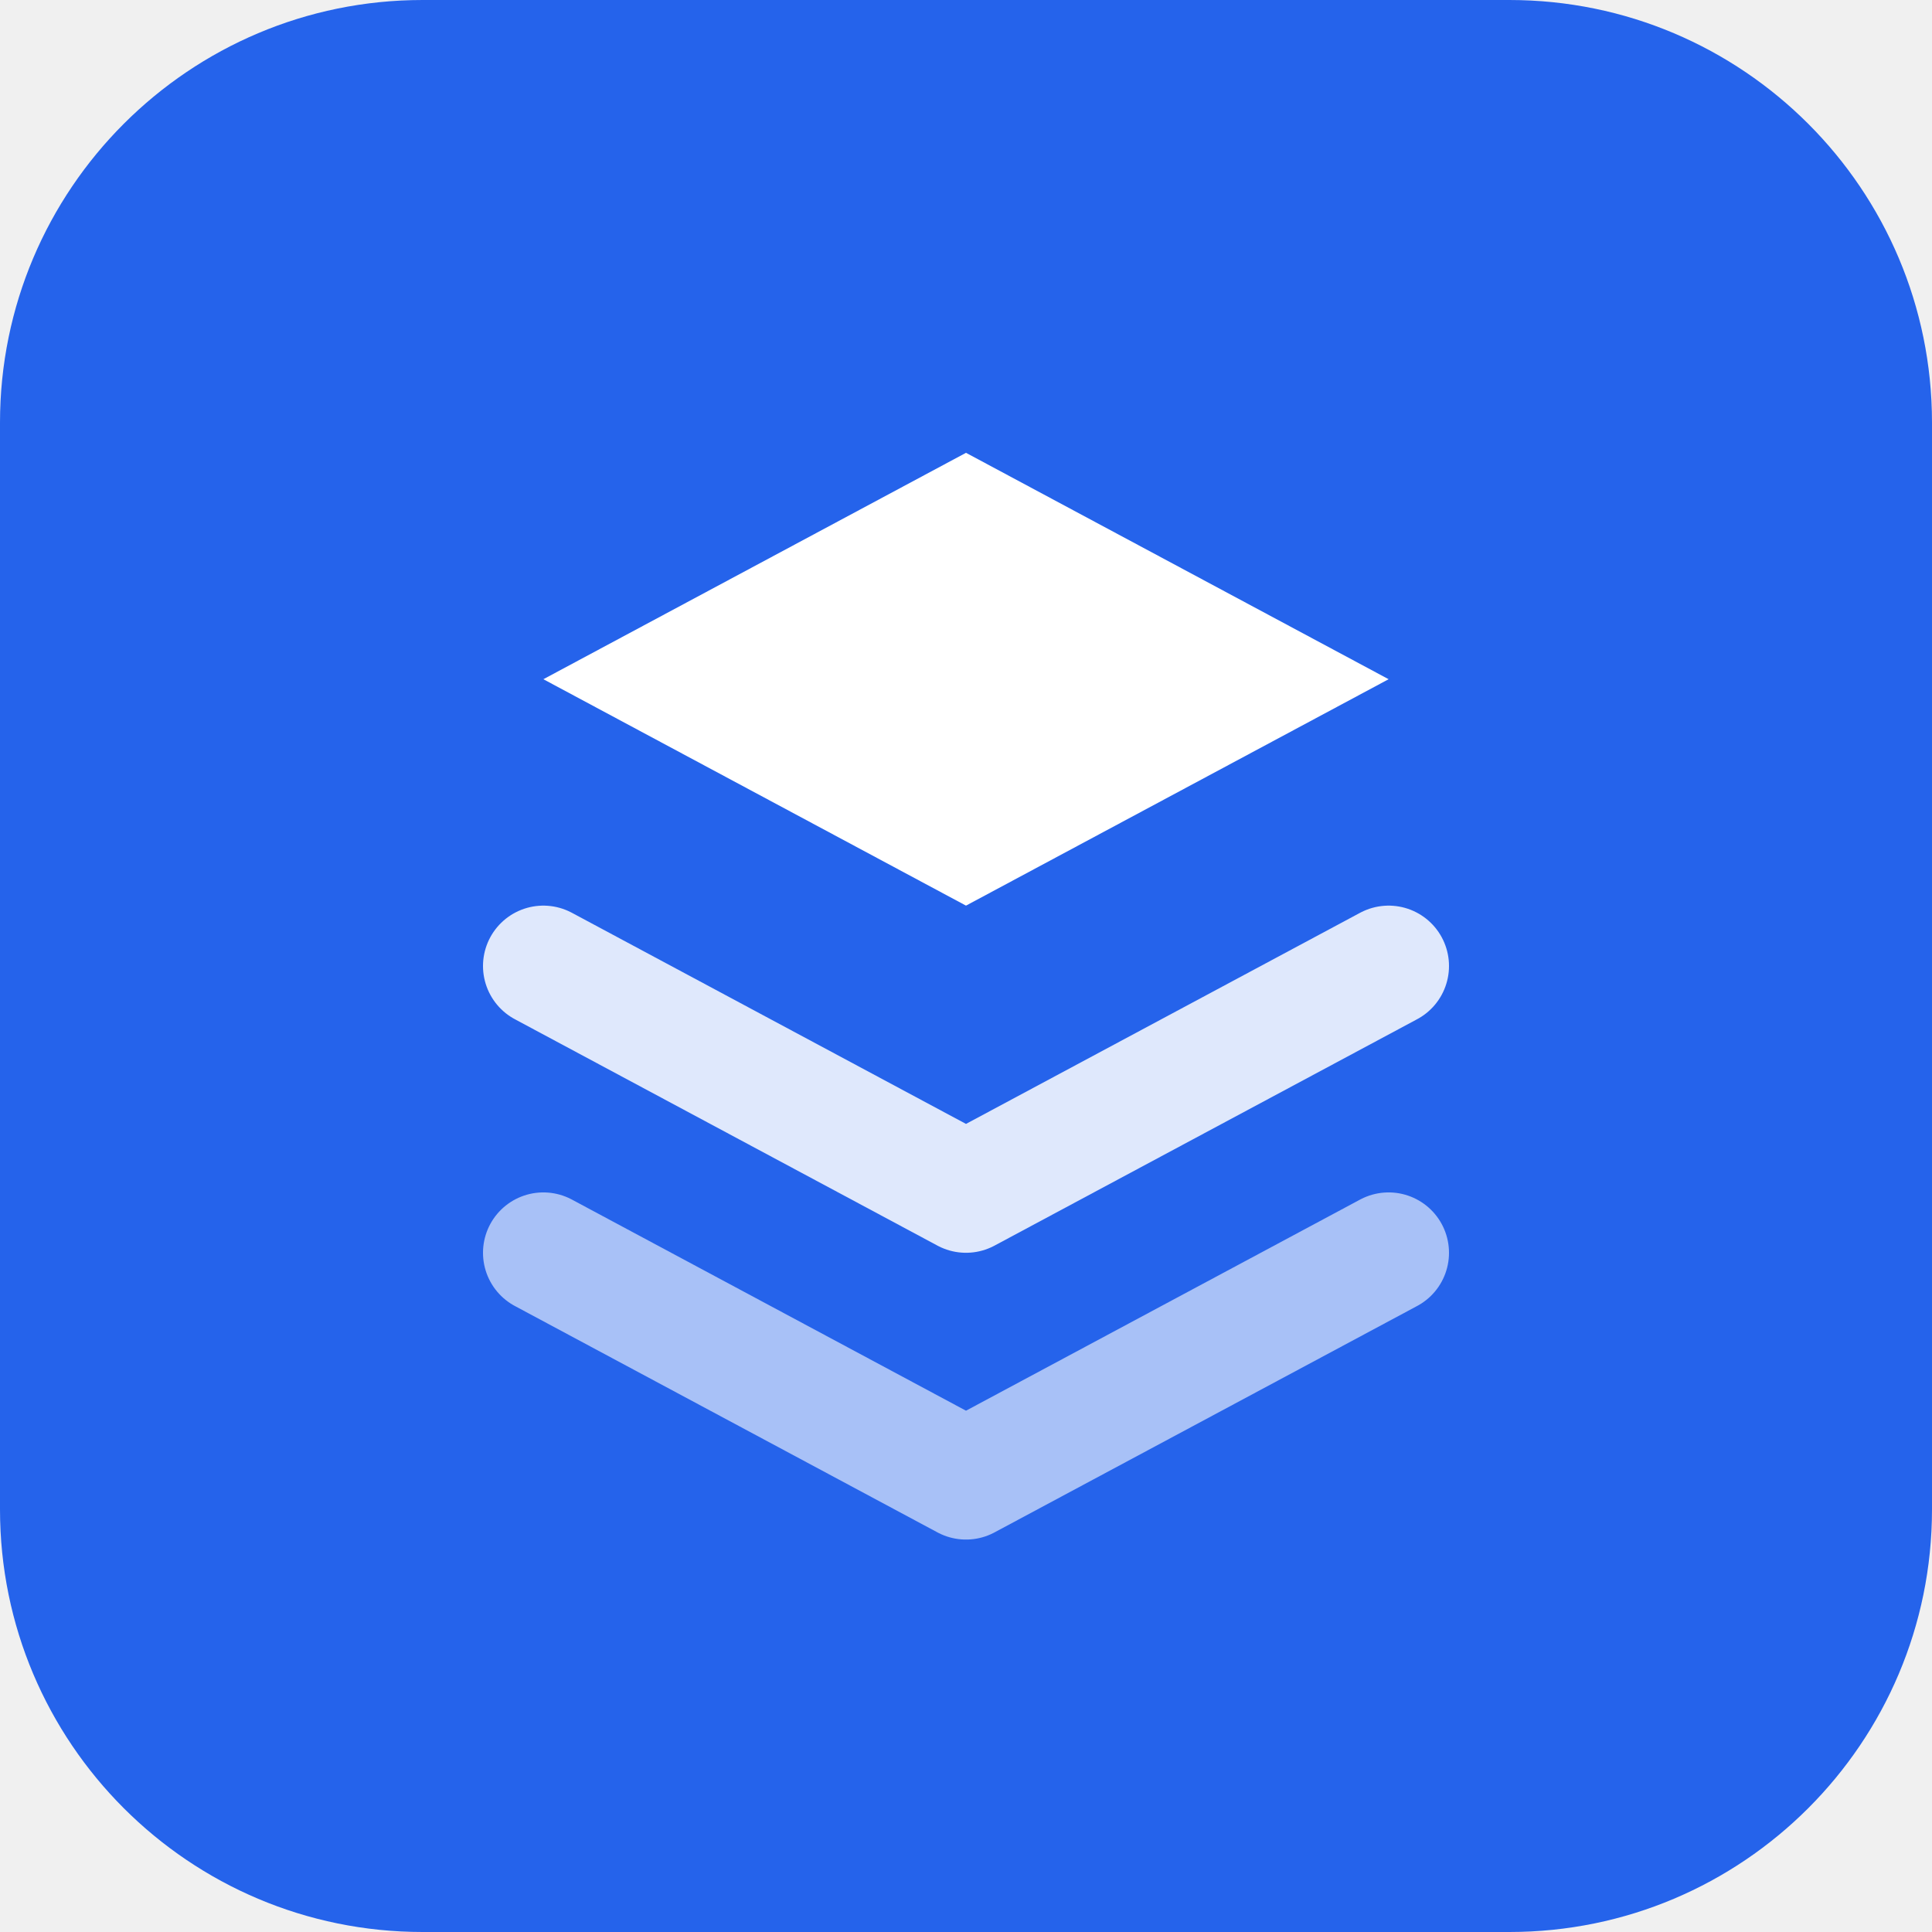
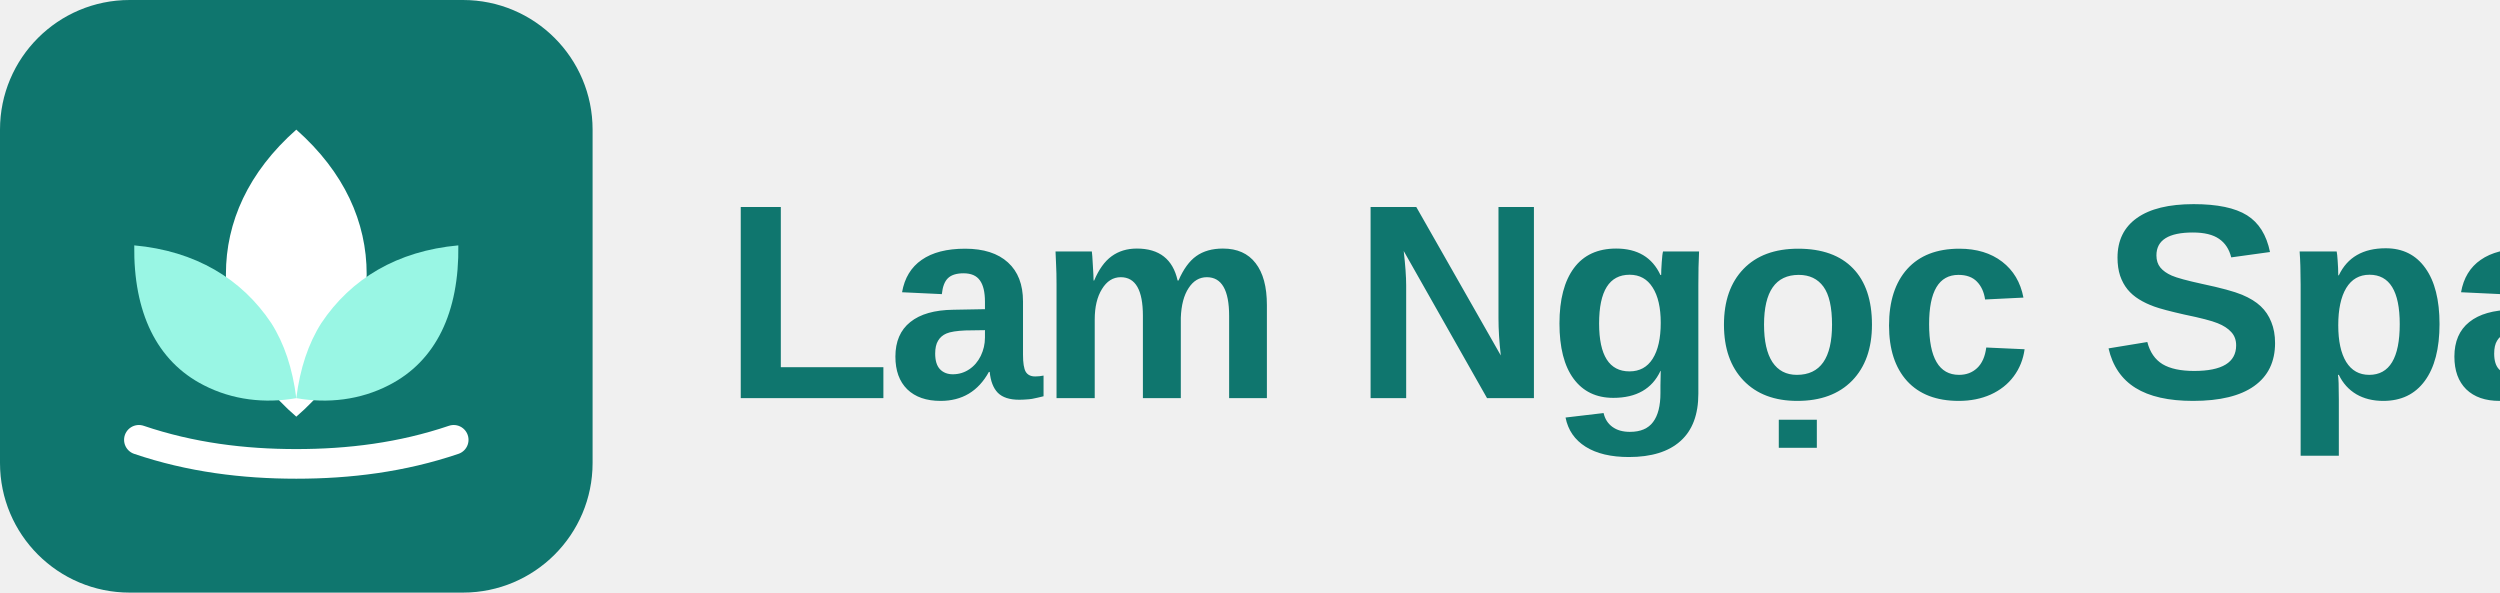
- <svg xmlns="http://www.w3.org/2000/svg" viewBox="0 0 64 64" role="img" aria-label="Logo">
-   <rect width="64" height="64" rx="14" fill="#2563EB" />
-   <path d="M18 22.5 32 15l14 7.5-14 7.5-14-7.5Z" fill="#FFFFFF" />
-   <path d="m18 32 14 7.5L46 32" fill="none" stroke="#FFFFFF" stroke-width="4" stroke-linecap="round" stroke-linejoin="round" opacity=".85" />
-   <path d="m18 41.5 14 7.5 14-7.5" fill="none" stroke="#FFFFFF" stroke-width="4" stroke-linecap="round" stroke-linejoin="round" opacity=".6" />
+ <svg xmlns="http://www.w3.org/2000/svg" viewBox="0 0 270 64" role="img" aria-label="Lam Ngọc Spa">
+   <rect width="64" height="64" rx="14" fill="#0F766E" />
+   <path d="M32 14c5.2 4.6 7.6 10 7.6 15.6S37 40.7 32 45c-5-4.3-7.6-9.8-7.6-15.4S26.8 18.6 32 14Z" fill="#FFFFFF" />
+   <path d="M14.5 26.5c6.6.6 11.6 3.6 14.8 8.4 1.4 2.2 2.3 4.9 2.7 8.1-3.4.6-6.9.2-10-1.4-5.1-2.6-7.6-7.9-7.5-15.1Z" fill="#99F6E4" />
+   <path d="M49.5 26.5c-6.6.6-11.6 3.6-14.8 8.4-1.4 2.2-2.3 4.9-2.7 8.1 3.4.6 6.9.2 10-1.4 5.1-2.6 7.6-7.9 7.5-15.1Z" fill="#99F6E4" />
+   <path d="M15 47.5c5.6 1.9 11.3 2.6 17 2.6s11.4-.7 17-2.6" fill="none" stroke="#FFFFFF" stroke-width="3.2" stroke-linecap="round" />
+   <text x="78" y="43" font-family="'Segoe UI', Arial, Helvetica, sans-serif" font-size="30" font-weight="700" fill="#0F766E" letter-spacing="-0.5">Lam Ngọc Spa</text>
</svg>
